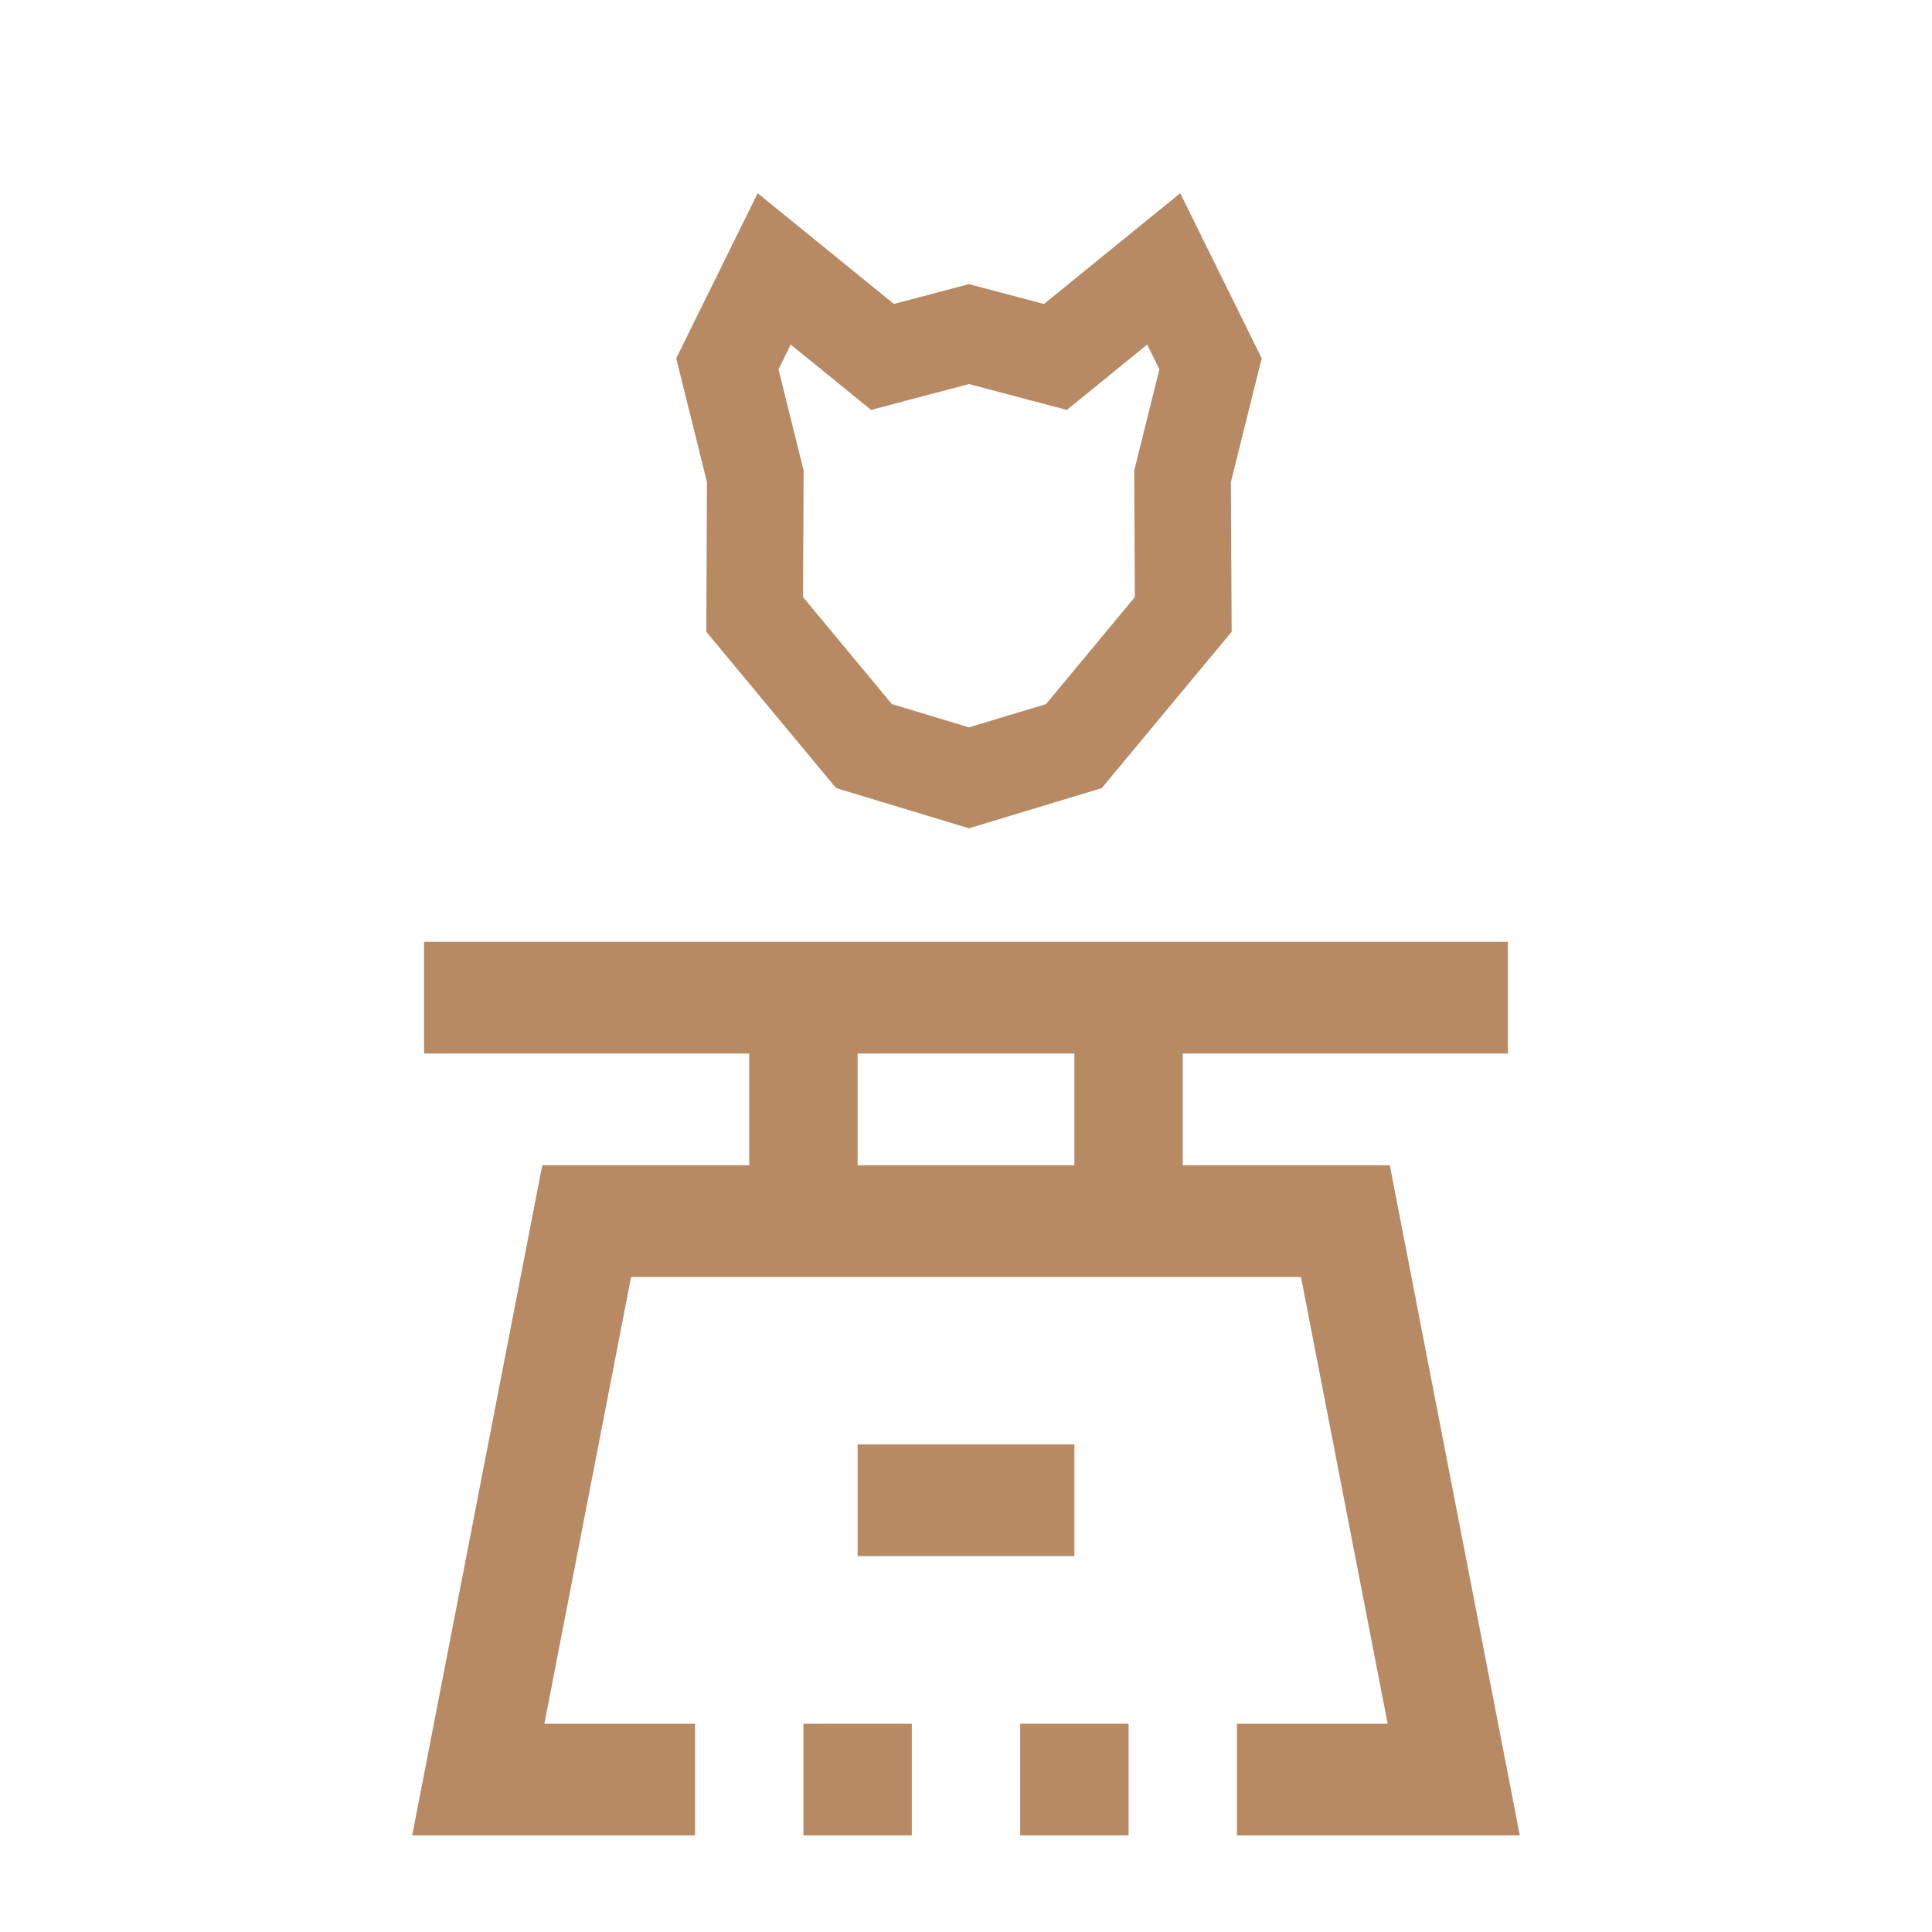
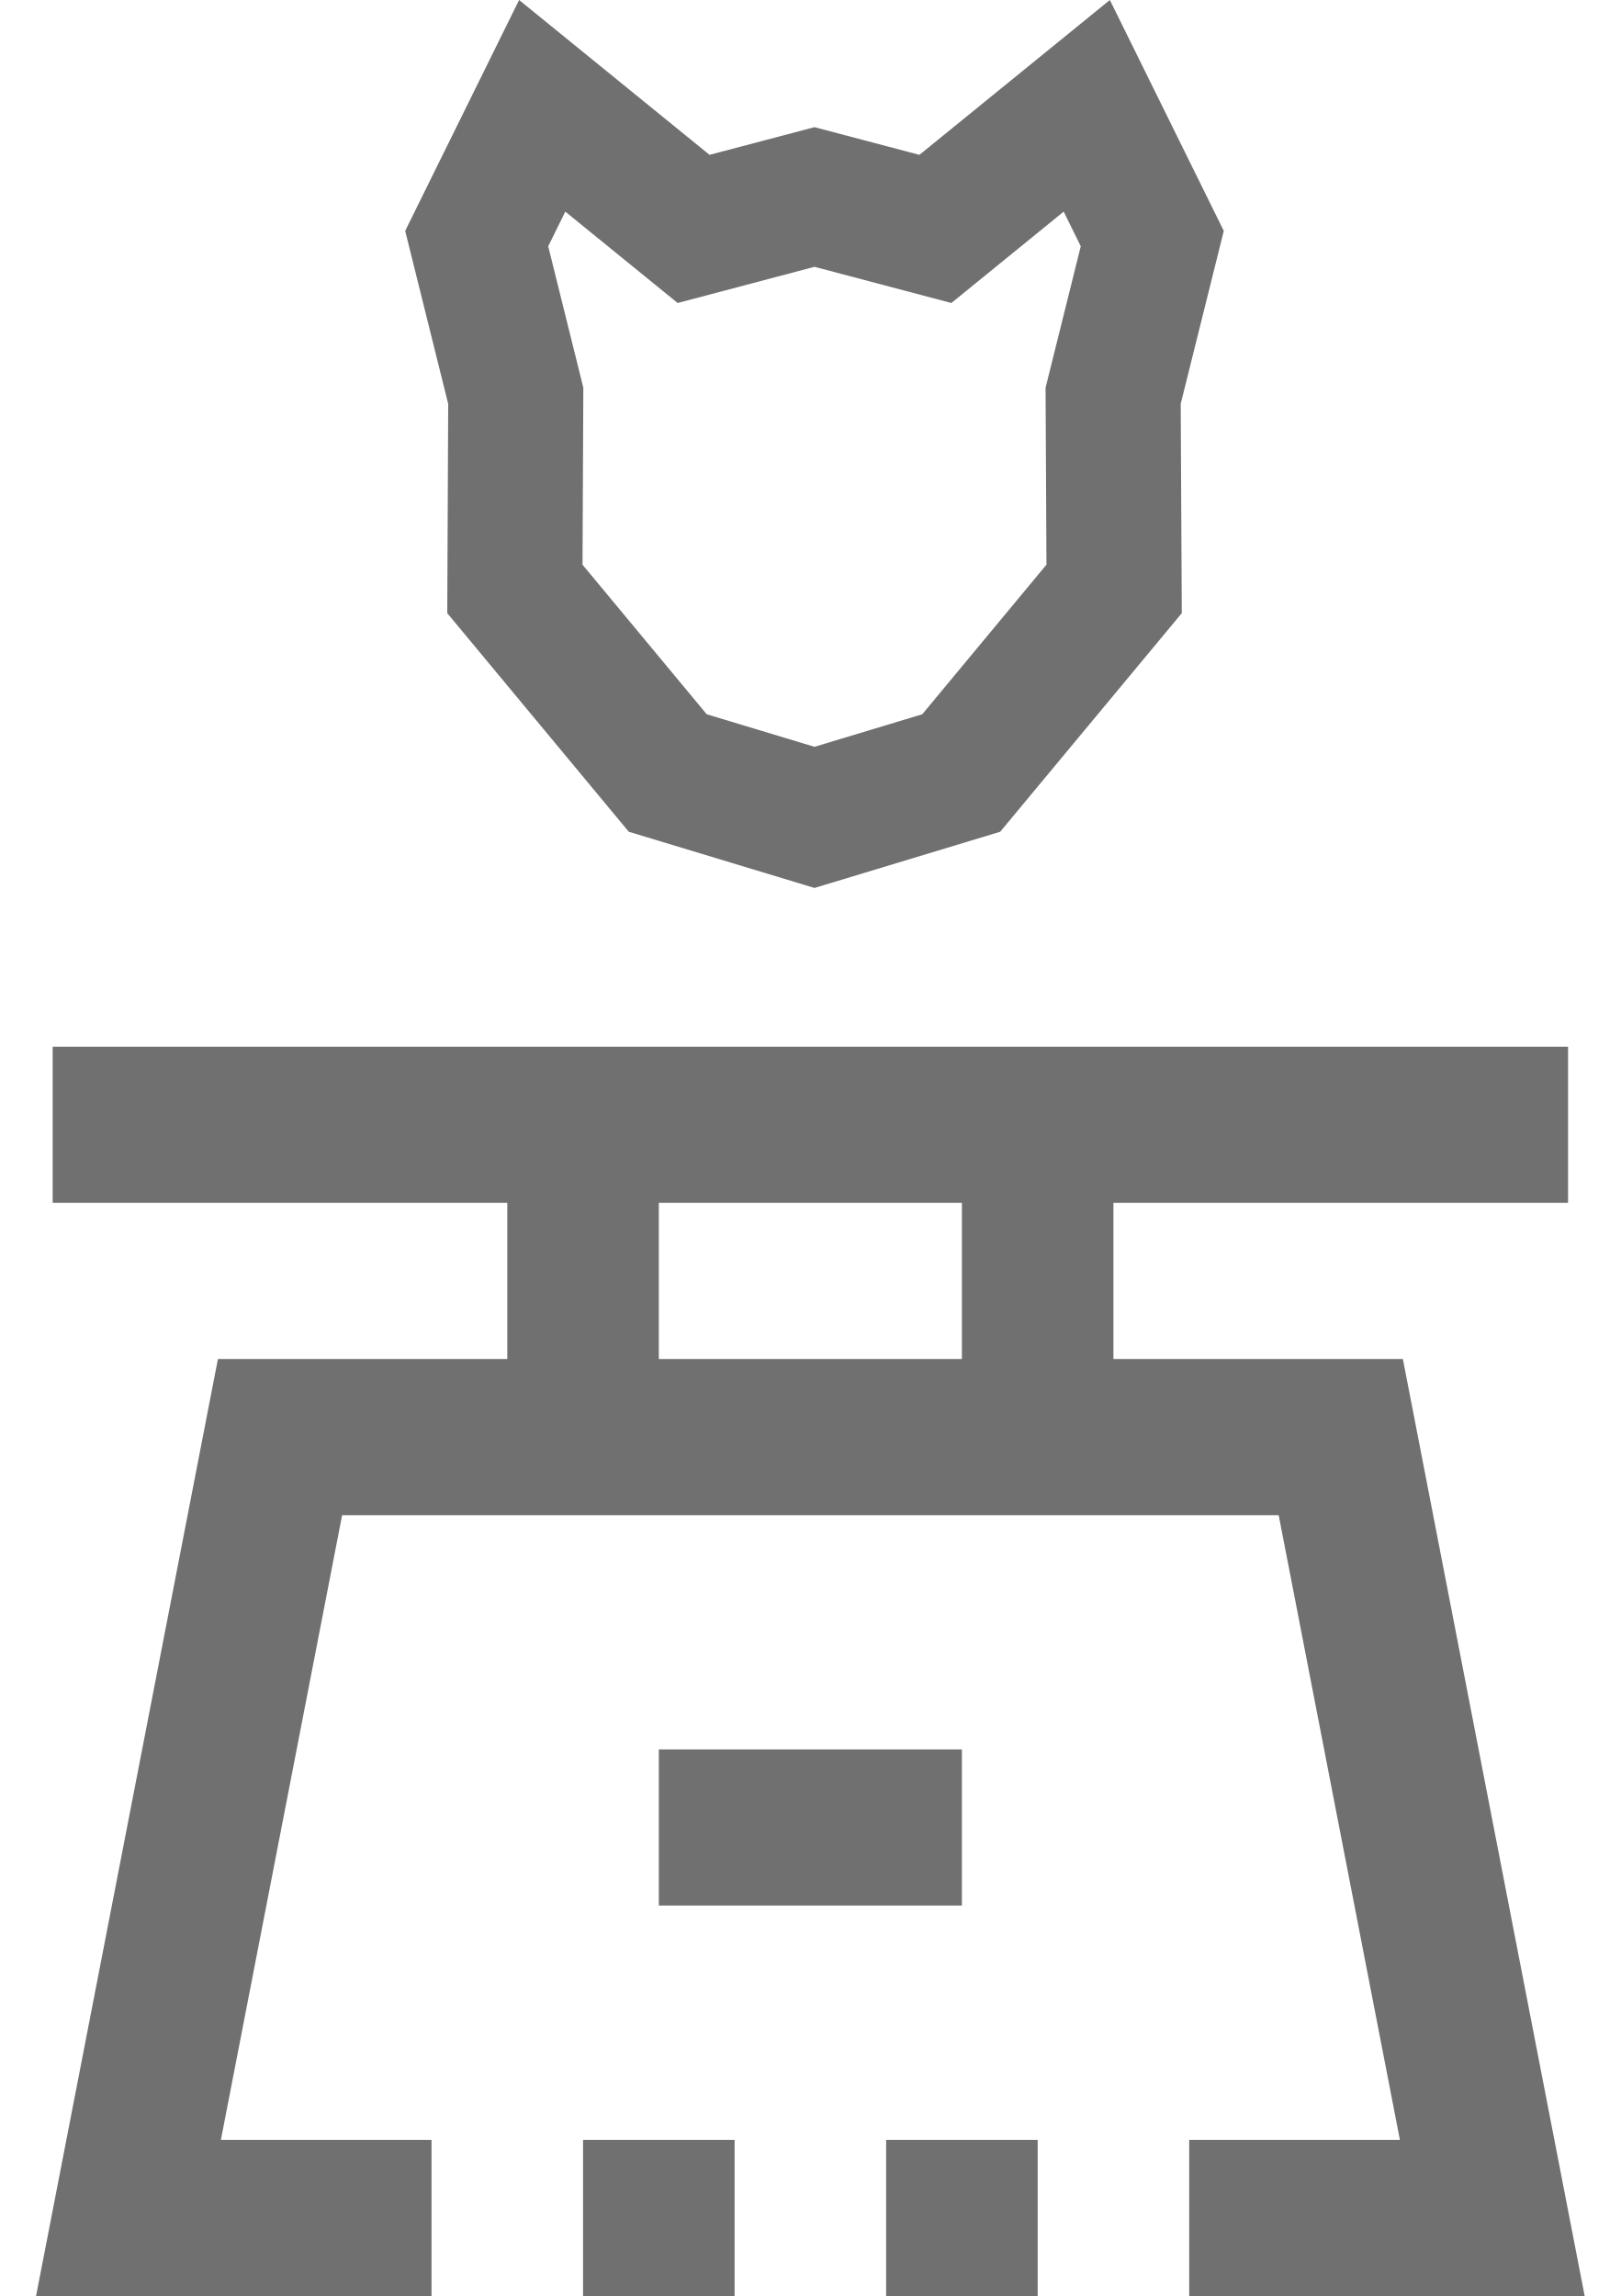
- <svg xmlns="http://www.w3.org/2000/svg" width="40px" height="40px" viewBox="0 0 40 40" version="1.1">
-   <g id="governance" stroke="none" stroke-width="1" fill="none" fill-rule="evenodd">
-     <g id="096-bitcoin-4" transform="translate(8.5, 19)" fill="#b88a63" fill-rule="nonzero">
-       <rect id="Rectangle" x="9.256" y="10.906" width="4.488" height="2.312" />
-       <rect id="Rectangle" x="8.134" y="16.688" width="2.244" height="2.312" />
-       <rect id="Rectangle" x="12.622" y="16.688" width="2.244" height="2.312" />
-       <path d="M17.11,19 L22.966,19 L20.274,5.125 L15.988,5.125 L15.988,2.812 L22.72,2.812 L22.72,0.5 L0.28,0.5 L0.28,2.812 L7.012,2.812 L7.012,5.125 L2.727,5.125 L0.034,19 L5.89,19 L5.89,16.688 L2.771,16.688 L4.566,7.438 L18.435,7.438 L20.23,16.688 L17.11,16.688 L17.11,19 Z M13.744,5.125 L9.256,5.125 L9.256,2.812 L13.744,2.812 L13.744,5.125 Z" id="Shape" />
+ <svg xmlns="http://www.w3.org/2000/svg" width="24px" height="34px" viewBox="0 0 24 34" version="1.1">
+   <g id="Page-1" stroke="none" stroke-width="1" fill="none" fill-rule="evenodd">
+     <g id="ic-nav-governance" fill="#707070" fill-rule="nonzero">
+       <g id="096-bitcoin-4" transform="translate(0.5, 15)">
+         <rect id="Rectangle" x="9.256" y="10.906" width="4.488" height="2.312" />
+         <rect id="Rectangle" x="8.134" y="16.688" width="2.244" height="2.312" />
+         <rect id="Rectangle" x="12.622" y="16.688" width="2.244" height="2.312" />
+         <path d="M17.11,19 L22.966,19 L20.274,5.125 L15.988,5.125 L15.988,2.812 L22.72,2.812 L22.72,0.5 L0.28,0.5 L0.28,2.812 L7.012,2.812 L7.012,5.125 L2.727,5.125 L0.034,19 L5.89,19 L5.89,16.688 L2.771,16.688 L4.566,7.438 L18.435,7.438 L20.23,16.688 L17.11,16.688 L17.11,19 Z M13.744,5.125 L9.256,5.125 L9.256,2.812 L13.744,2.812 L13.744,5.125 Z" id="Shape" />
+       </g>
+       <path d="M13.615,2.293 L12.061,1.883 L10.507,2.293 L7.687,0 L6,3.419 L6.637,5.981 L6.623,9.08 L9.311,12.317 L12.061,13.149 L14.811,12.317 L17.5,9.08 L17.484,5.981 L18.122,3.419 L16.435,0 L13.615,2.293 Z M15.483,5.741 L15.496,8.362 L13.657,10.577 L12.061,11.059 L10.465,10.577 L8.626,8.362 L8.638,5.741 L8.118,3.647 L8.371,3.134 L10.035,4.487 L12.061,3.951 L14.088,4.487 L15.751,3.134 L16.004,3.647 L15.483,5.741 Z" id="Stroke-61" />
    </g>
-     <path d="M21.615,6.293 L20.061,5.883 L18.507,6.293 L15.687,4 L14,7.419 L14.637,9.981 L14.623,13.08 L17.311,16.317 L20.061,17.149 L22.811,16.317 L25.5,13.08 L25.484,9.981 L26.122,7.419 L24.435,4 L21.615,6.293 Z M23.483,9.741 L23.496,12.362 L21.657,14.577 L20.061,15.059 L18.465,14.577 L16.626,12.362 L16.638,9.741 L16.118,7.647 L16.371,7.134 L18.035,8.487 L20.061,7.951 L22.088,8.487 L23.751,7.134 L24.004,7.647 L23.483,9.741 Z" id="Stroke-61" fill="#b88a63" fill-rule="nonzero" />
  </g>
</svg>
